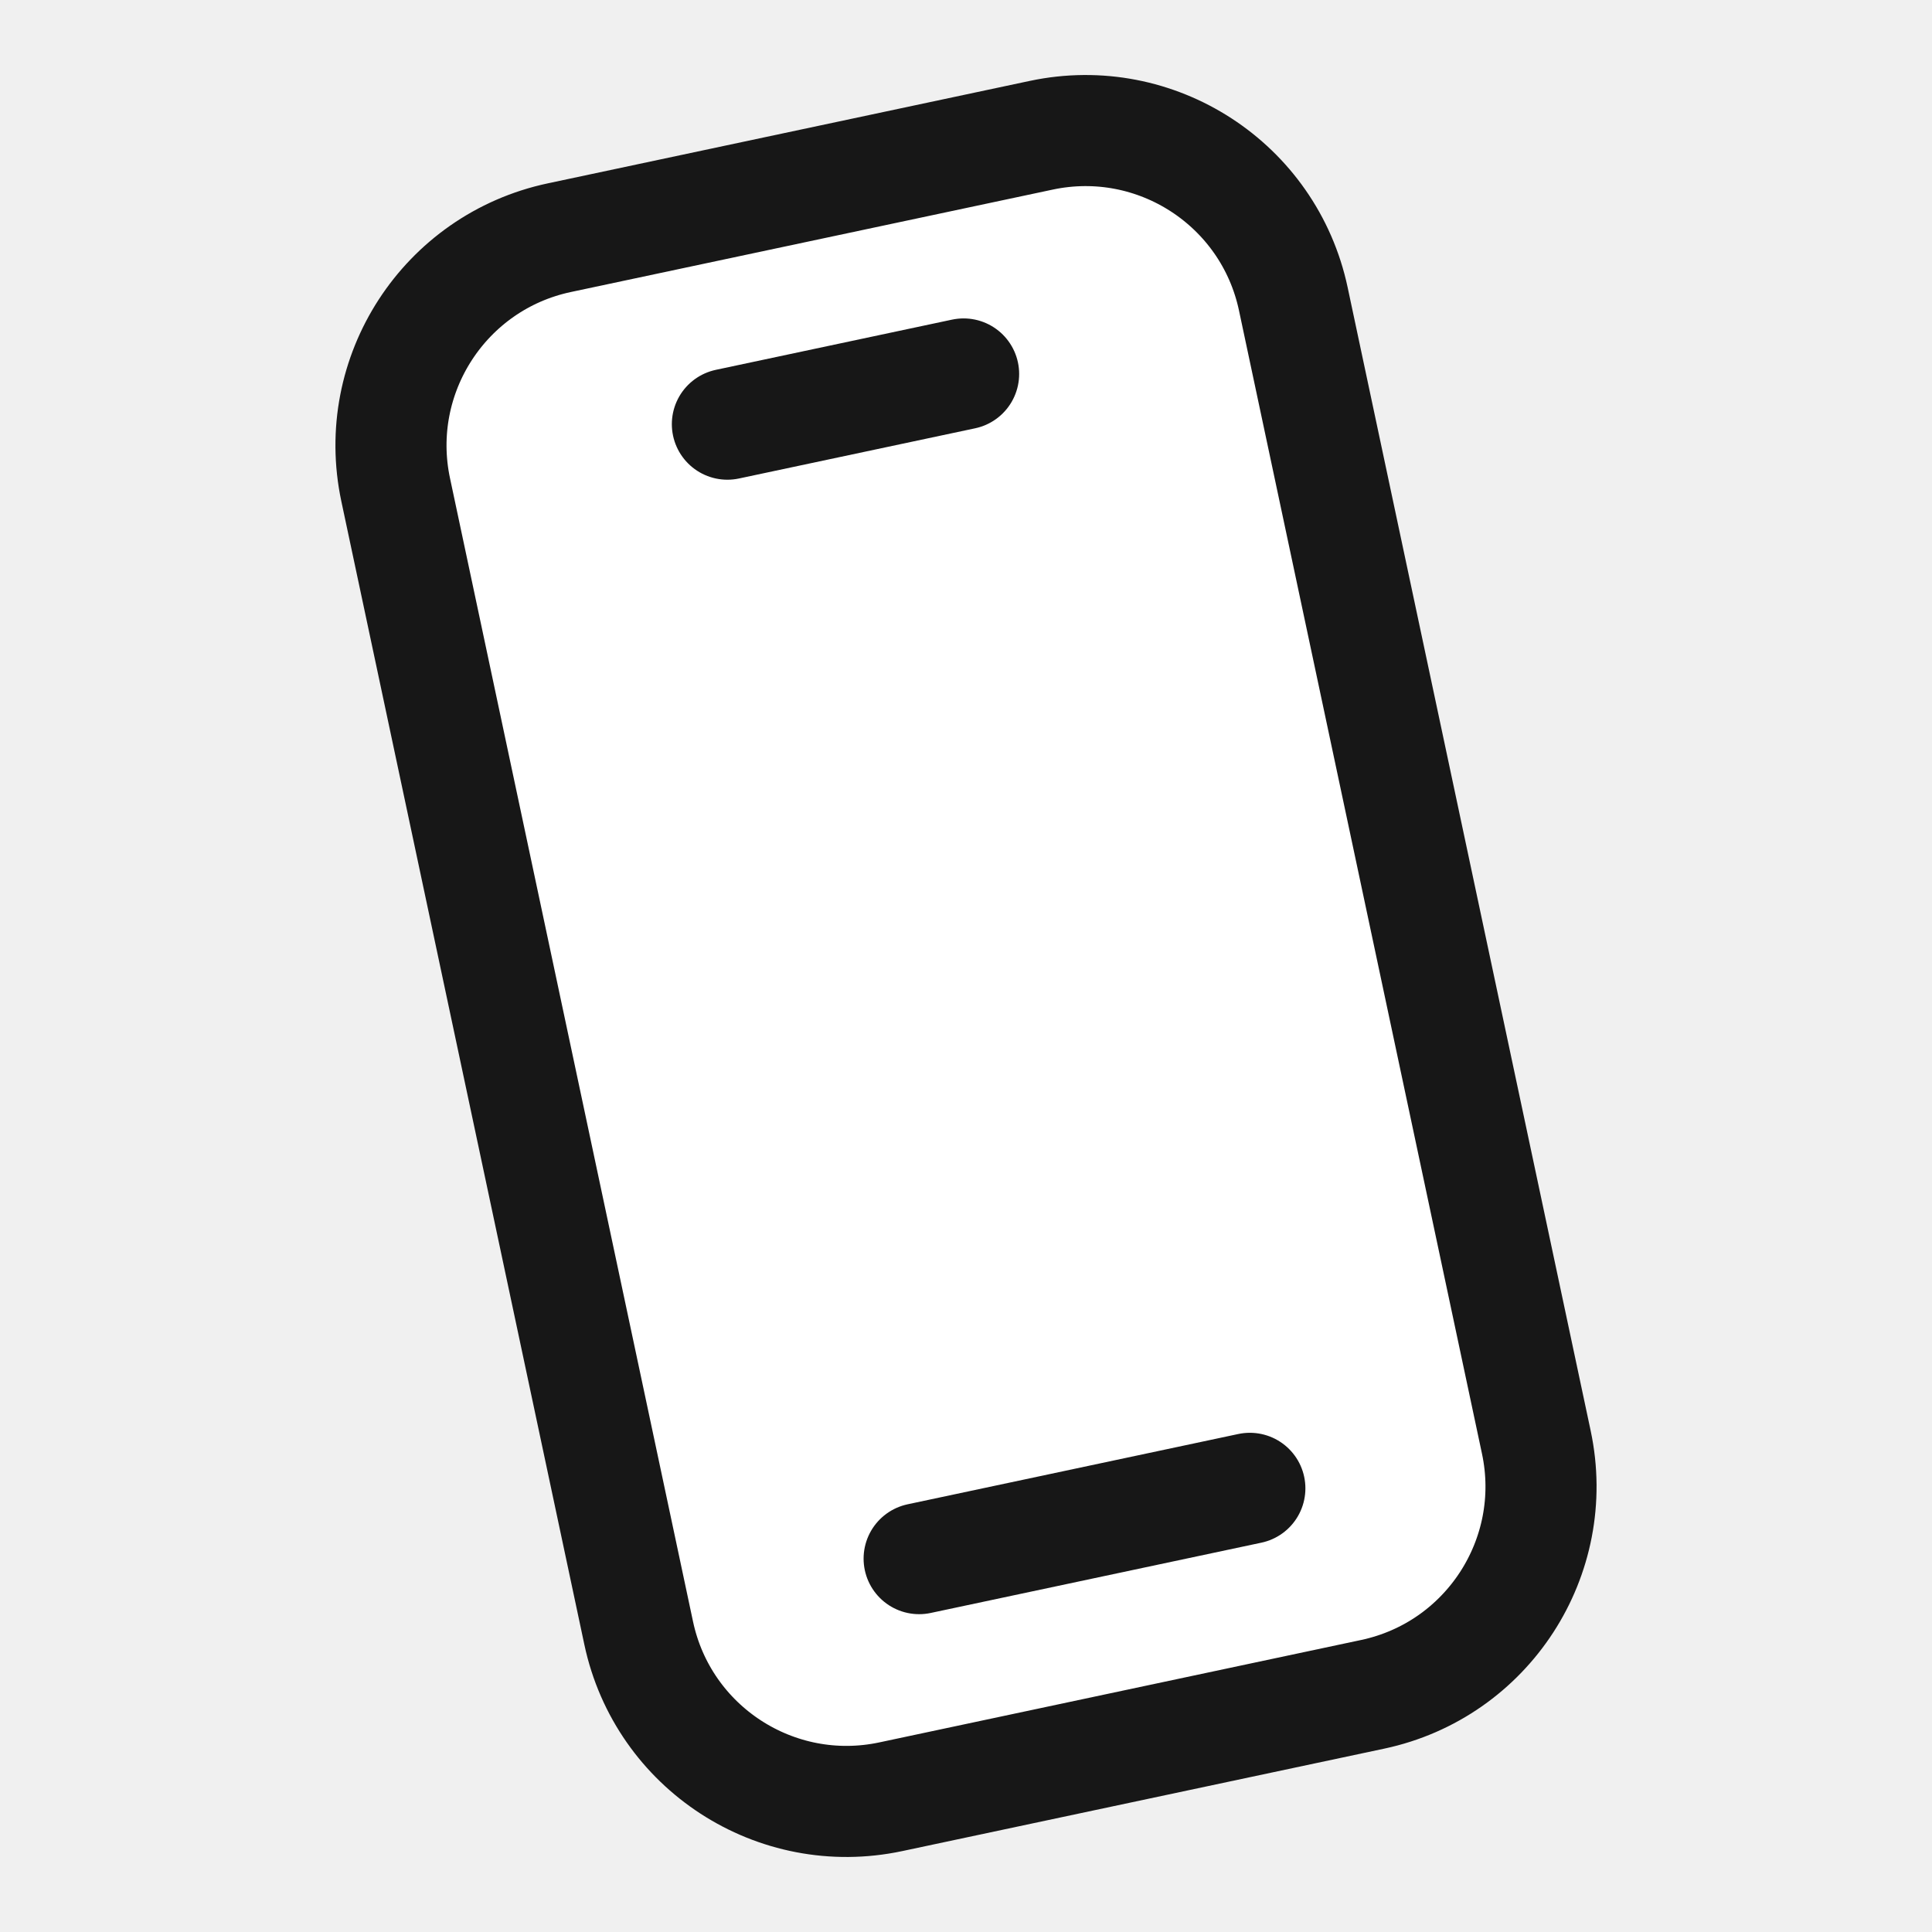
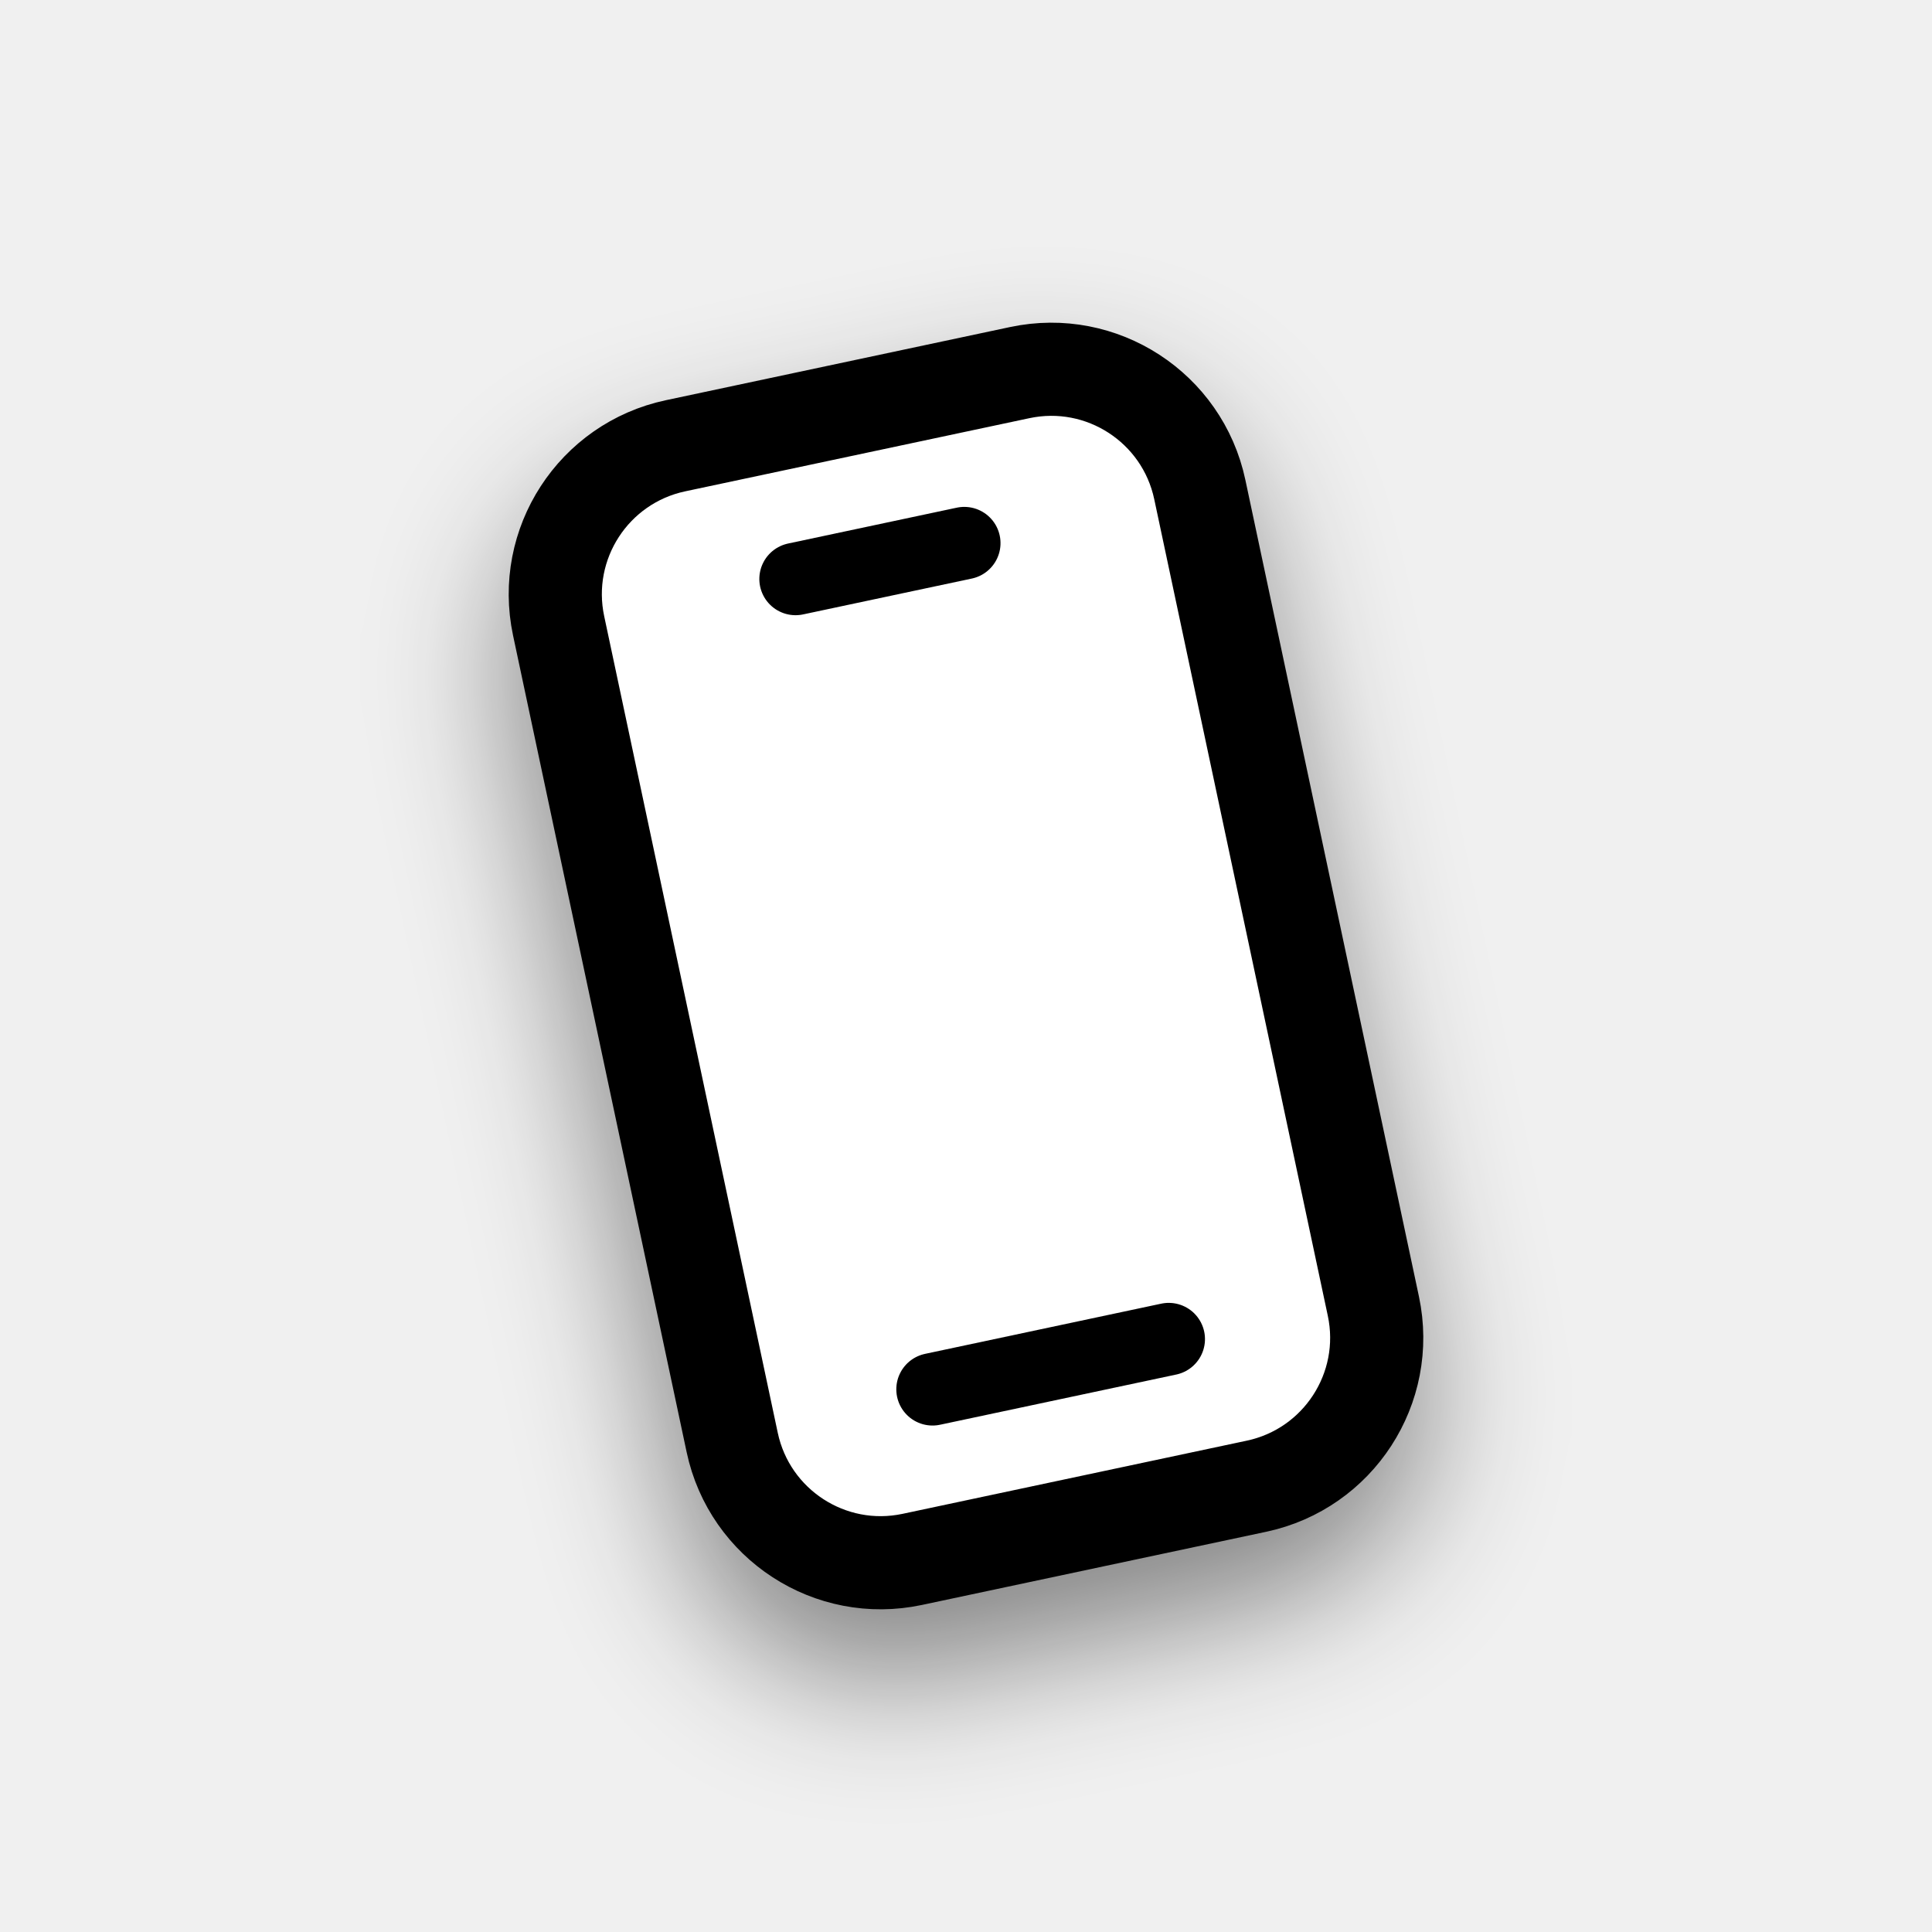
- <svg xmlns="http://www.w3.org/2000/svg" width="20" height="20" viewBox="0 0 20 20">
-   <g transform="rotate(-12 10 10)" stroke="#171717" stroke-width="1.15" stroke-linecap="round">
-     <rect x="5.25" y="1.75" width="9.5" height="16.5" rx="2.2" fill="#fff" />
-     <path d="M8.75 4h2.5M8.25 15.9h3.5" fill="none" />
+ <svg xmlns="http://www.w3.org/2000/svg" width="28" height="28" viewBox="-4 -4 28 28">
+   <defs>
+     <filter id="shadow" x="-4" y="-4" width="28" height="28" filterUnits="userSpaceOnUse" color-interpolation-filters="sRGB">
+       <feDropShadow dx="0" dy="1" stdDeviation="1" flood-color="#000" flood-opacity=".45" />
+     </filter>
+   </defs>
+   <g filter="url(#shadow)">
+     <g transform="rotate(-12 10 10)" stroke="#000" stroke-linecap="round" stroke-linejoin="round">
+       <rect x="5.25" y="1.75" width="9.5" height="16.5" rx="2.2" fill="#fff" stroke-width="1.35" />
+       <path d="M8.75 4h2.5M8.25 15.9h3.5" fill="none" stroke-width="1.05" />
+     </g>
  </g>
</svg>
